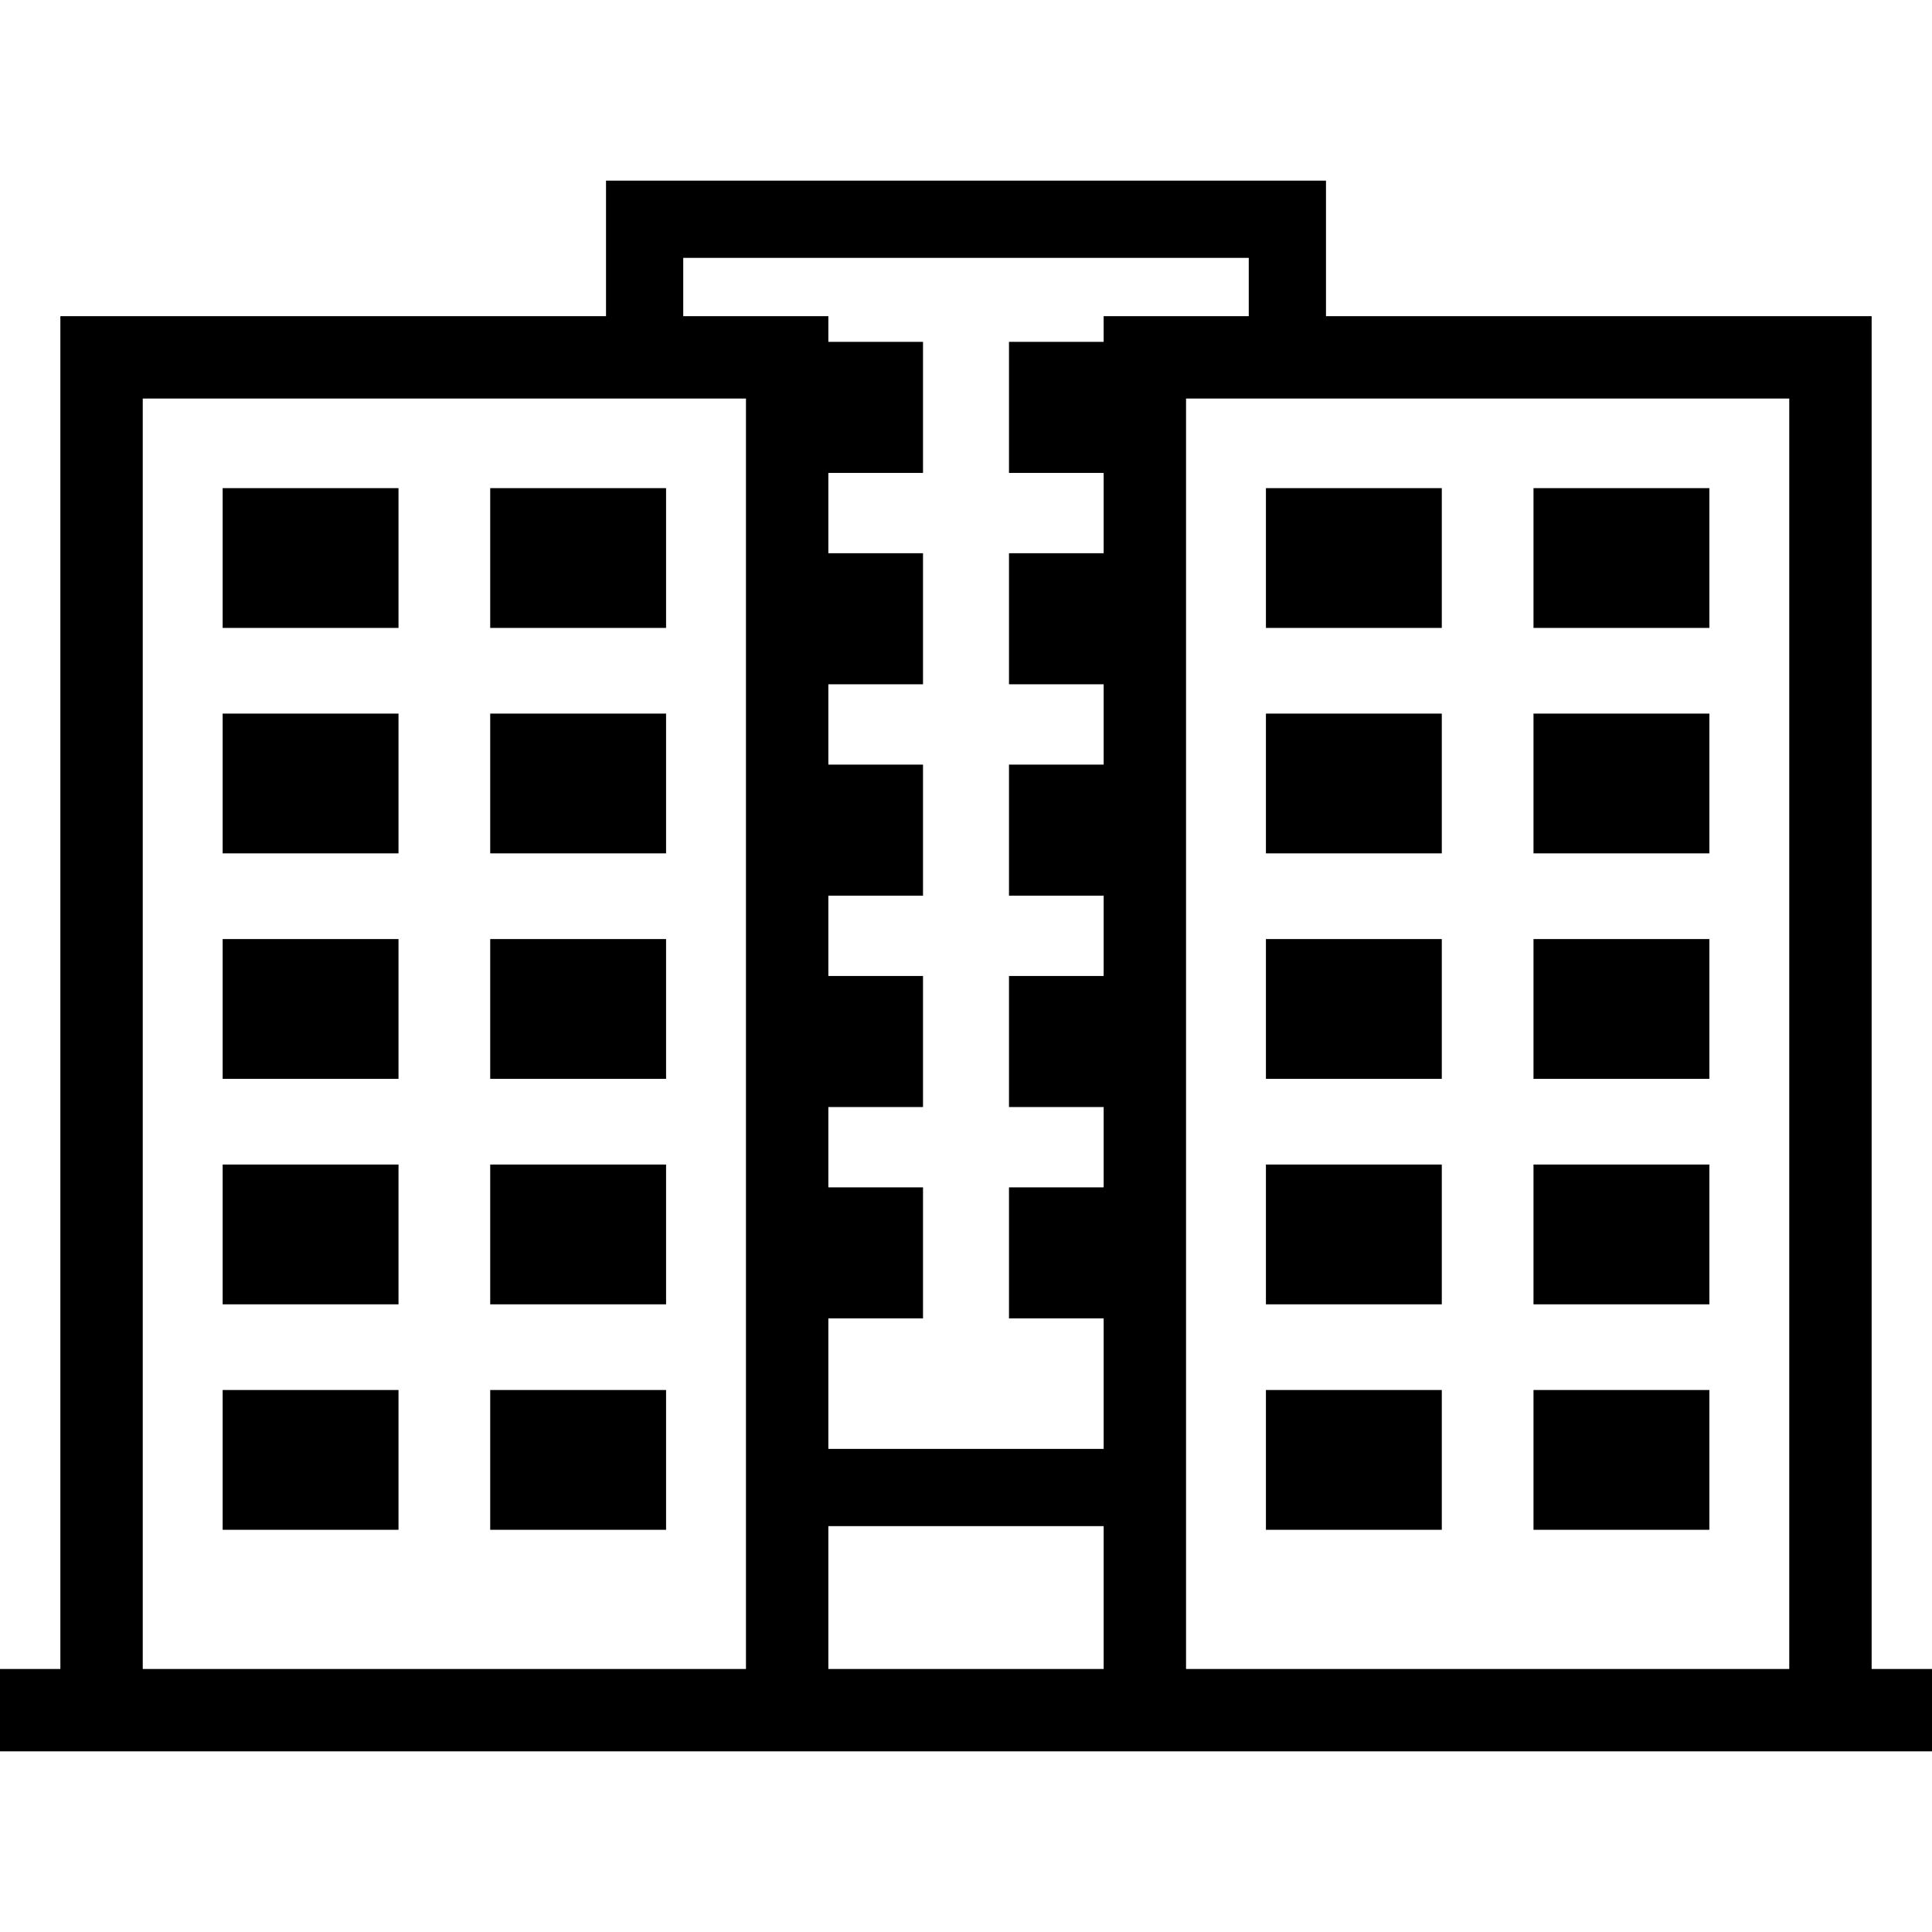
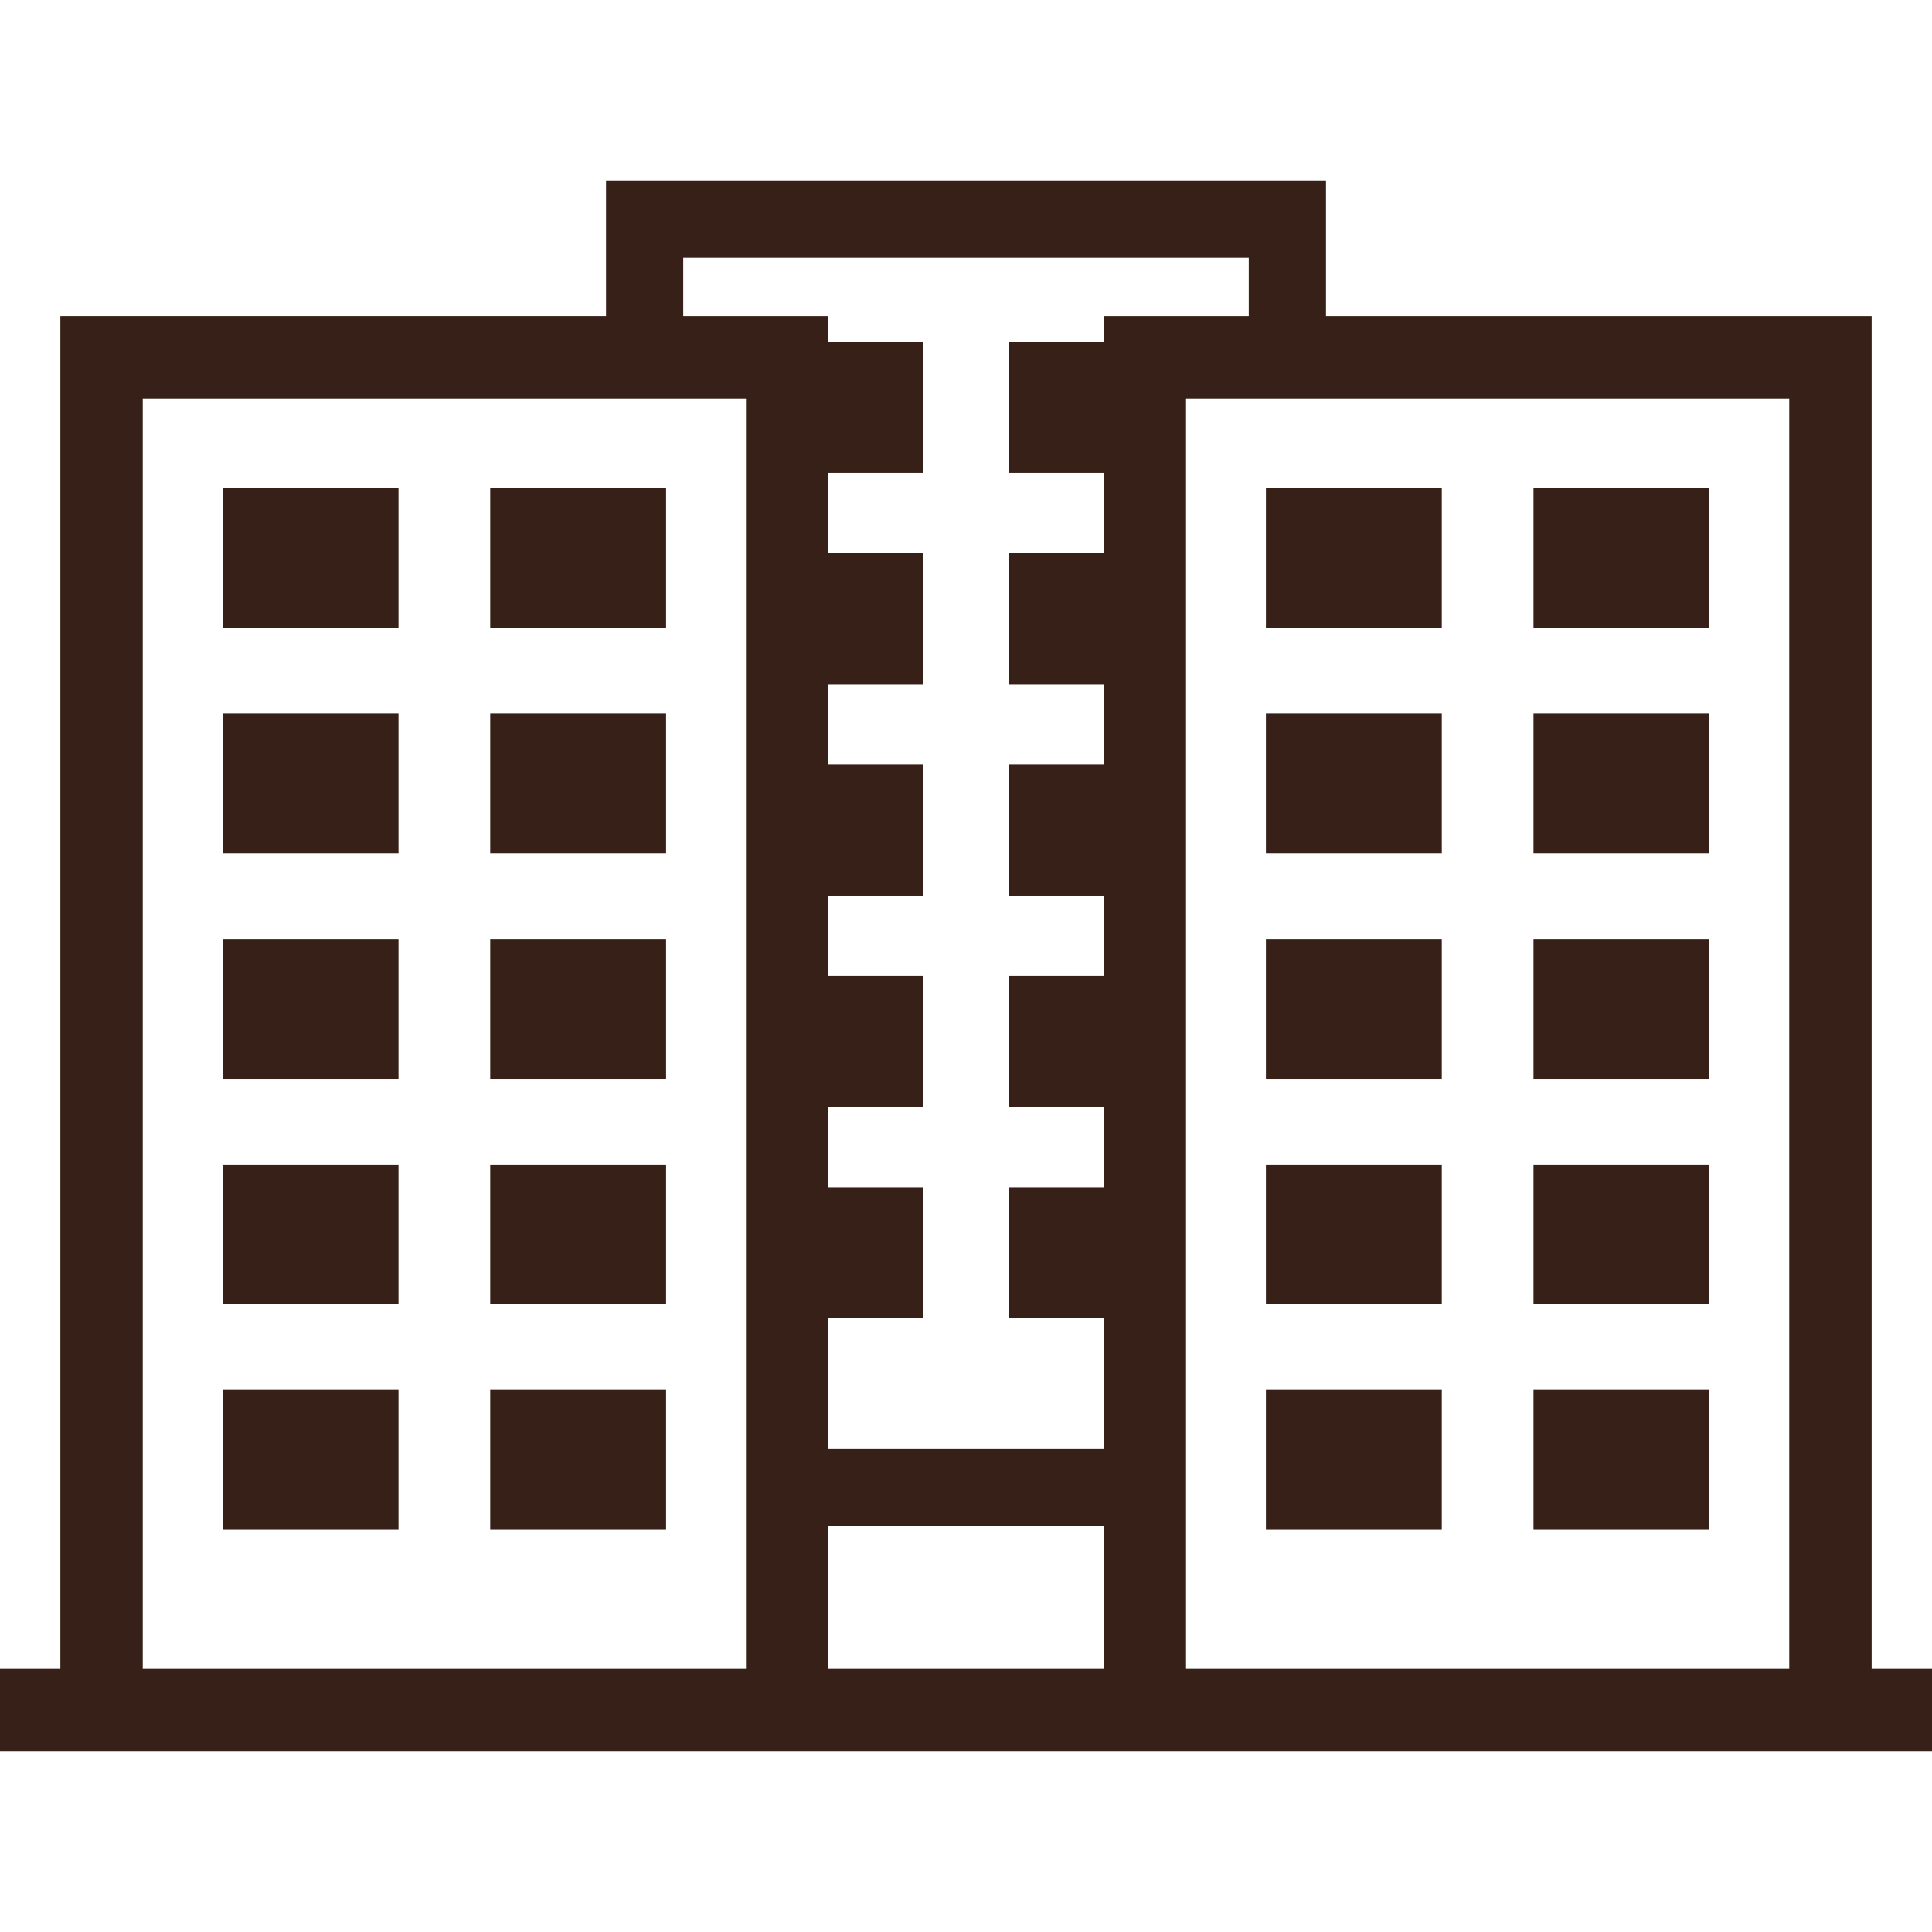
- <svg xmlns="http://www.w3.org/2000/svg" fill="#000000" version="1.1" id="Capa_1" viewBox="0 0 375.795 375.795" xml:space="preserve">
+ <svg xmlns="http://www.w3.org/2000/svg" fill="#362017" version="1.1" id="Capa_1" viewBox="0 0 375.795 375.795" xml:space="preserve">
  <g>
    <path d="M364.053,324.635V61.498H257.919V35.136H117.877v26.361H11.743v263.138H0v16.023h11.743h149.379h53.552h149.379h11.742   v-16.023H364.053z M145.099,324.635H27.767V77.521h117.332V324.635z M214.674,324.635h-53.552v-27.787h53.552V324.635z    M214.674,66.494h-18.415v25.492h18.415v15.622h-18.415V133.1h18.415v15.625h-18.415v25.491h18.415v15.623h-18.415v25.492h18.415   v15.624h-18.415v25.489h18.415v25.382h-53.552v-25.382h18.414v-25.489h-18.414v-15.624h18.414v-25.492h-18.414v-15.623h18.414   v-25.491h-18.414V133.1h18.414v-25.492h-18.414V91.986h18.414V66.494h-18.414v-4.996h-28.224v-11.34h109.999v11.34h-28.224V66.494z    M348.029,324.635H230.697V77.521h117.332V324.635z" />
    <rect x="246.238" y="94.947" width="34.207" height="27.19" />
    <rect x="298.282" y="94.947" width="34.207" height="27.19" />
    <rect x="246.238" y="138.802" width="34.207" height="27.189" />
    <rect x="298.282" y="138.802" width="34.207" height="27.189" />
    <rect x="246.238" y="182.658" width="34.207" height="27.191" />
    <rect x="298.282" y="182.658" width="34.207" height="27.191" />
    <rect x="246.238" y="226.515" width="34.207" height="27.191" />
    <rect x="298.282" y="226.515" width="34.207" height="27.191" />
    <rect x="246.238" y="270.371" width="34.207" height="27.191" />
    <rect x="298.282" y="270.371" width="34.207" height="27.191" />
    <rect x="43.308" y="94.947" width="34.207" height="27.19" />
    <rect x="95.351" y="94.947" width="34.207" height="27.19" />
    <rect x="43.308" y="138.802" width="34.207" height="27.189" />
    <rect x="95.351" y="138.802" width="34.207" height="27.189" />
    <rect x="43.308" y="182.658" width="34.207" height="27.191" />
    <rect x="95.351" y="182.658" width="34.207" height="27.191" />
    <rect x="43.308" y="226.515" width="34.207" height="27.191" />
    <rect x="95.351" y="226.515" width="34.207" height="27.191" />
    <rect x="43.308" y="270.371" width="34.207" height="27.191" />
    <rect x="95.351" y="270.371" width="34.207" height="27.191" />
  </g>
</svg>
